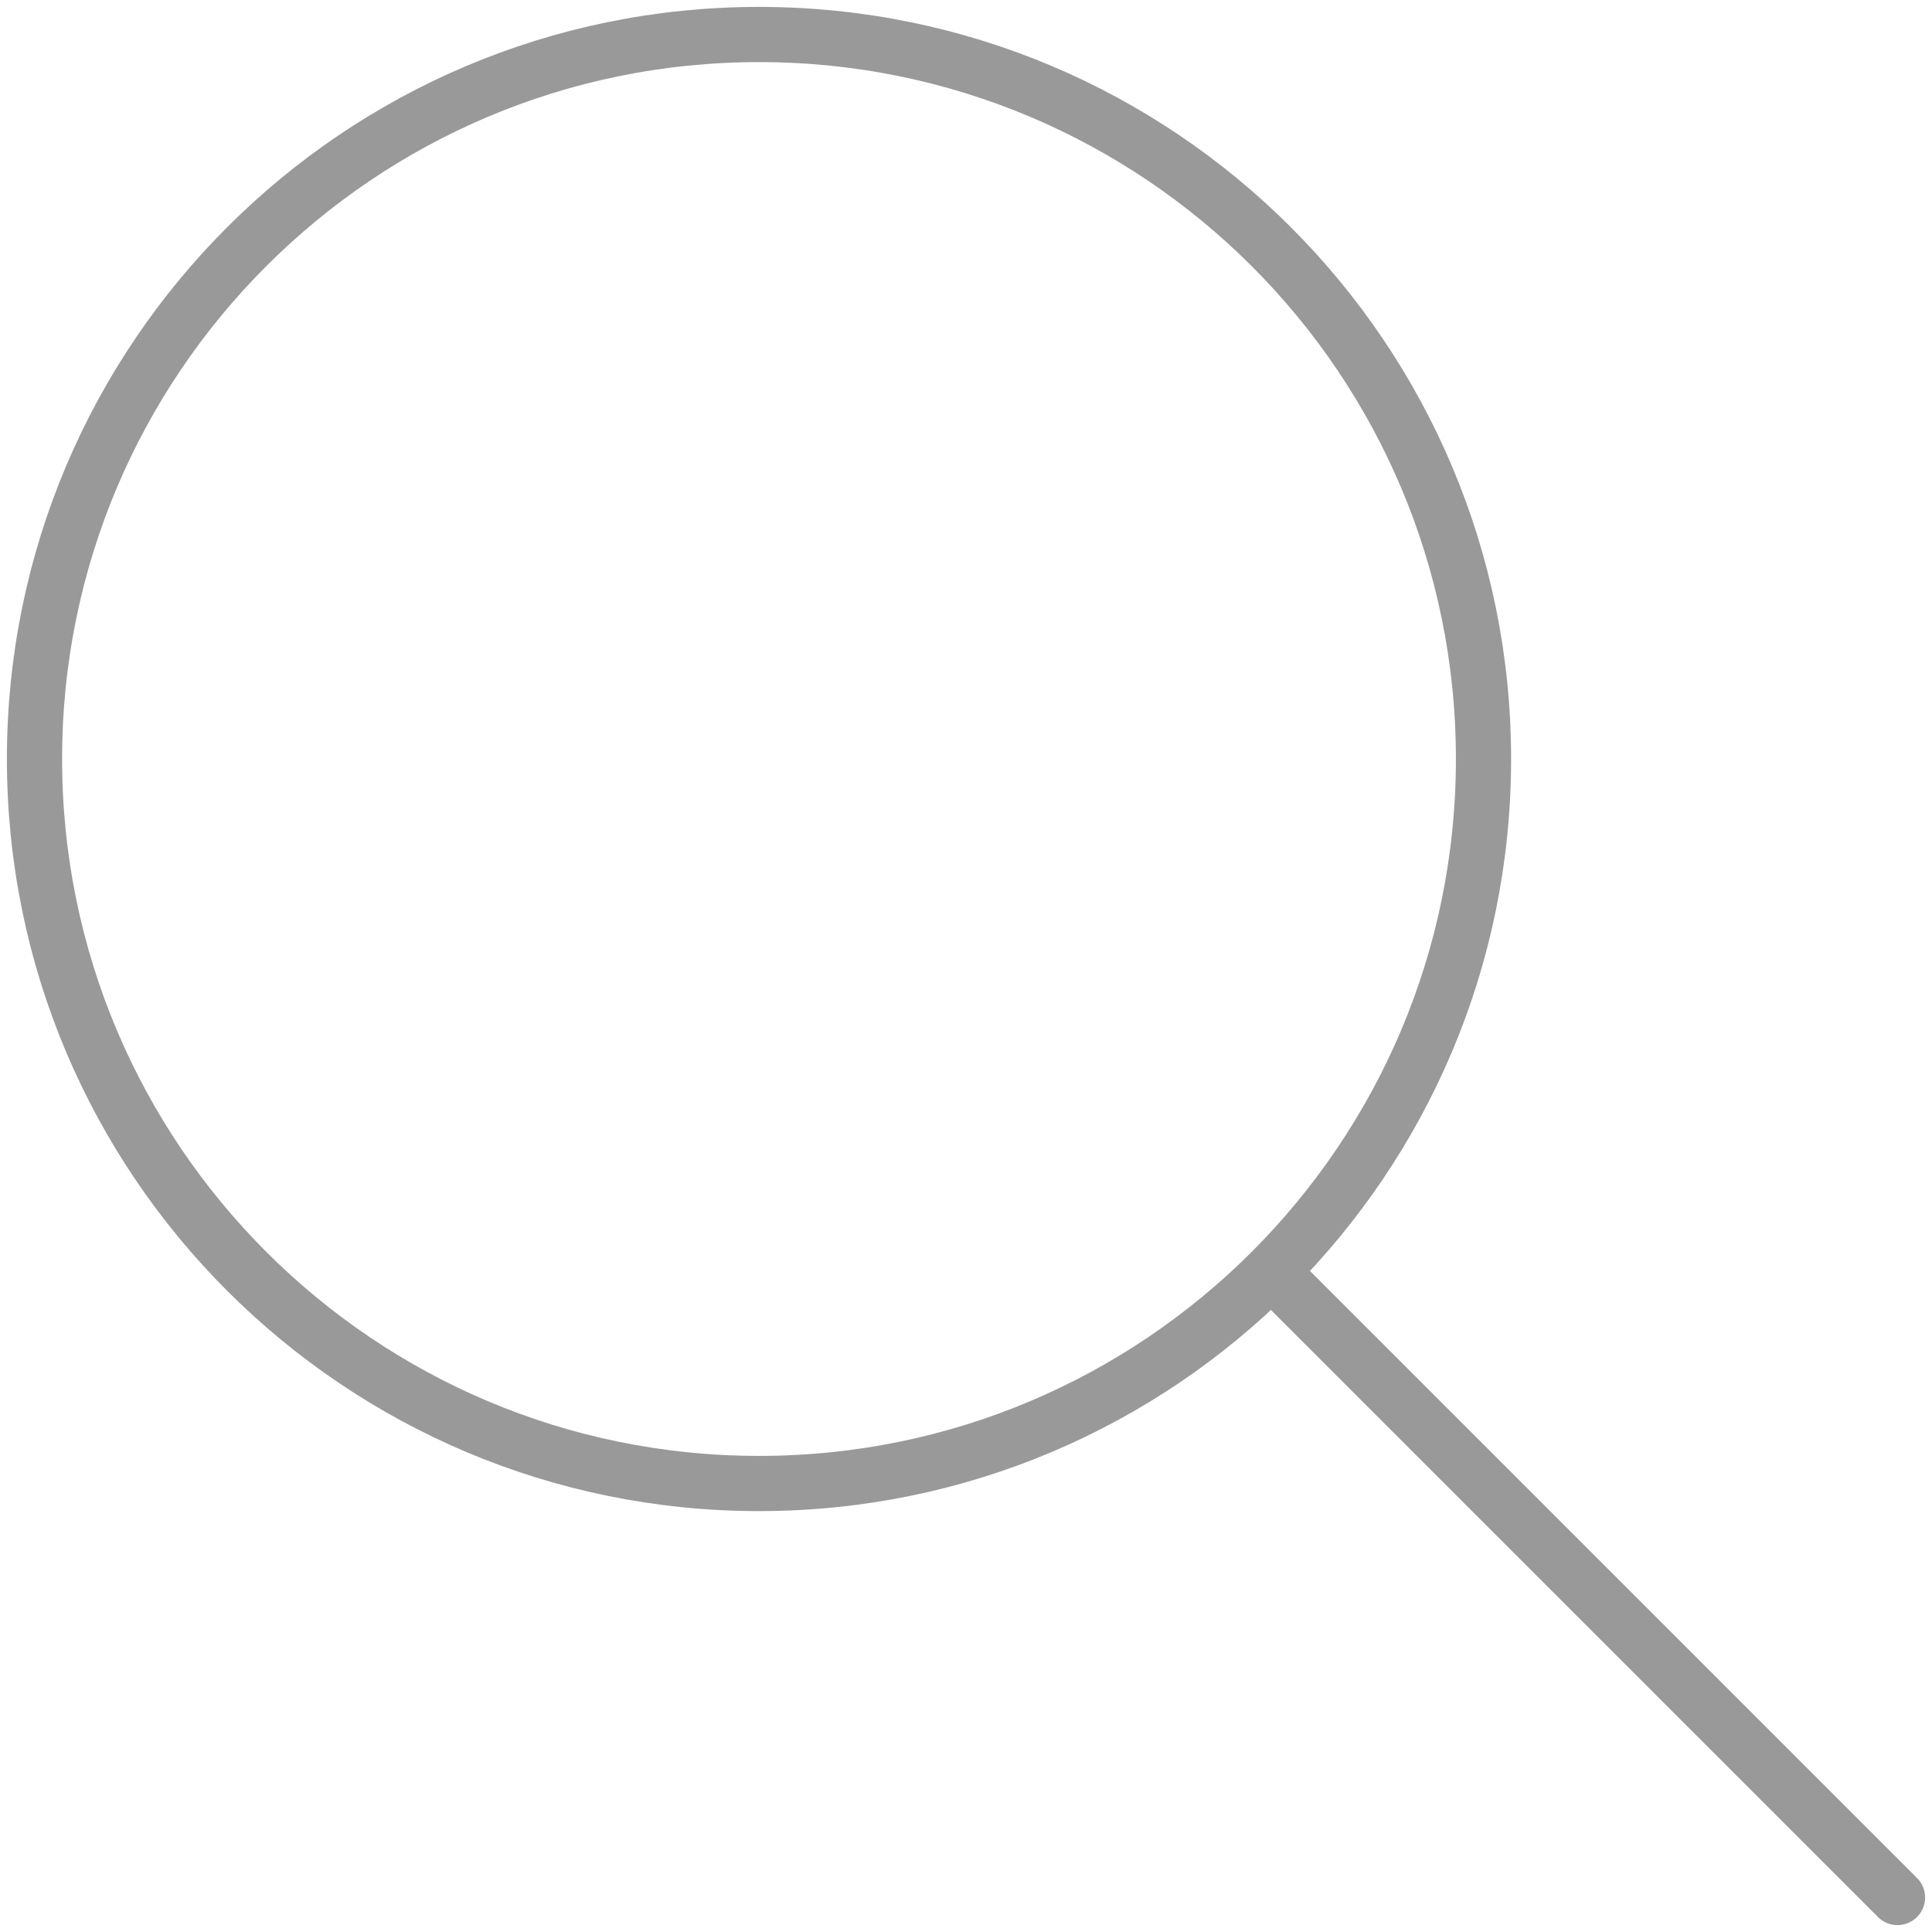
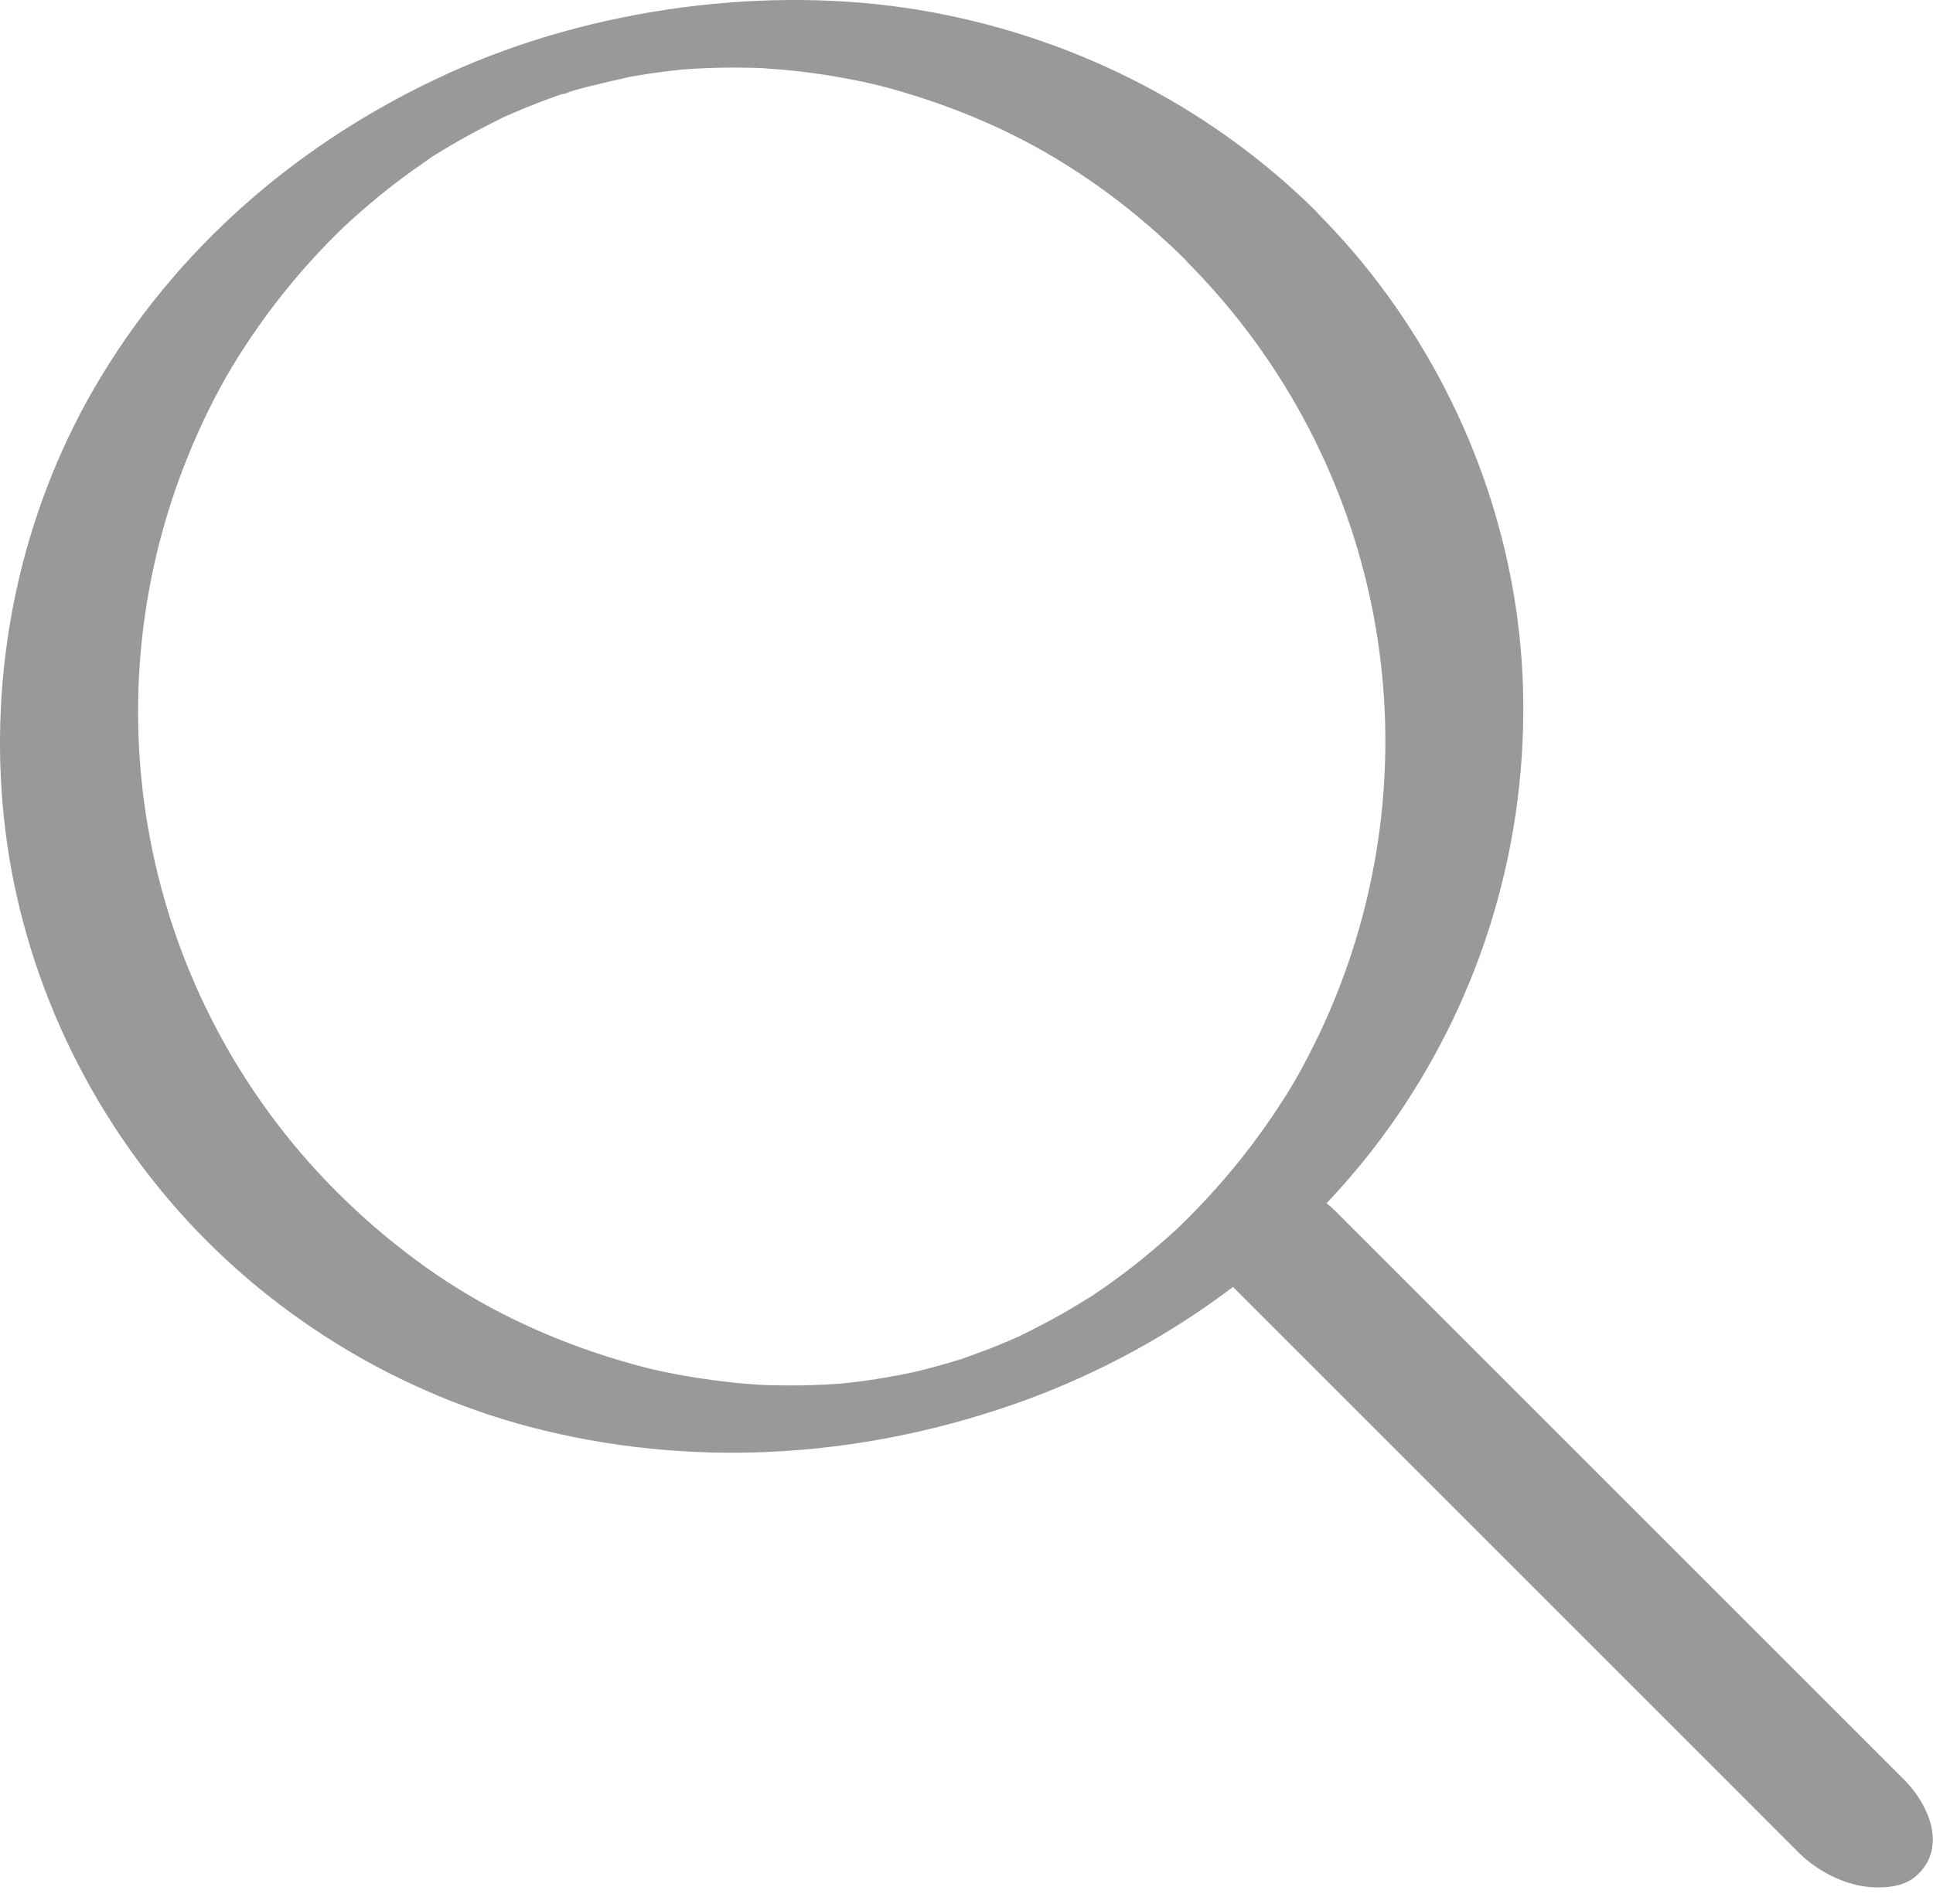
- <svg xmlns="http://www.w3.org/2000/svg" width="70" height="70" viewBox="0 0 70 70" fill="none">
-   <path d="M68.75 68.75L46.25 46.25M53.75 27.5C53.75 41.998 41.998 53.75 27.5 53.75C13.002 53.75 1.25 41.998 1.25 27.5C1.25 13.002 13.002 1.25 27.5 1.25C41.998 1.25 53.75 13.002 53.75 27.5Z" stroke="#999999" stroke-width="2" stroke-linecap="round" stroke-linejoin="round" />
+ <svg xmlns="http://www.w3.org/2000/svg" width="67" height="66" viewBox="0 0 67 66" fill="none">
+   <path d="M41.154 9.086C44.565 12.521 46.841 16.901 47.671 21.676C48.48 26.315 47.868 31.102 45.933 35.404C45.715 35.889 45.481 36.361 45.234 36.829C44.93 37.396 44.754 37.705 44.376 38.284C43.702 39.324 42.95 40.306 42.124 41.23C41.721 41.682 41.298 42.118 40.862 42.541C40.505 42.89 41.113 42.323 40.739 42.656C40.628 42.755 40.517 42.857 40.402 42.96C40.139 43.19 39.872 43.416 39.601 43.638C39.141 44.012 38.664 44.365 38.179 44.702C38.06 44.784 37.937 44.867 37.813 44.949C37.398 45.236 38.191 44.718 37.76 44.981C37.468 45.158 37.181 45.339 36.885 45.507C36.384 45.795 35.866 46.058 35.348 46.317C34.884 46.547 35.841 46.099 35.369 46.309C35.237 46.366 35.106 46.424 34.974 46.481C34.666 46.613 34.358 46.74 34.041 46.855C33.775 46.958 33.503 47.052 33.236 47.147C32.735 47.319 33.824 46.966 33.318 47.118C33.183 47.159 33.047 47.2 32.907 47.241C32.636 47.319 32.361 47.398 32.086 47.467C31.946 47.504 31.81 47.537 31.671 47.57C31.494 47.611 30.812 47.722 31.621 47.591C31.063 47.685 30.508 47.8 29.945 47.874C29.666 47.911 29.382 47.94 29.103 47.973C28.593 48.026 29.645 47.94 29.136 47.969C28.947 47.981 28.758 47.993 28.573 48.002C28.01 48.03 27.443 48.038 26.876 48.026C26.736 48.026 26.592 48.018 26.452 48.014C25.959 48.002 26.9 48.047 26.411 48.014C26.083 47.989 25.754 47.969 25.425 47.932C24.907 47.878 24.394 47.808 23.884 47.722C23.605 47.677 23.326 47.623 23.05 47.566C22.91 47.537 22.775 47.504 22.635 47.476C22.446 47.43 22.45 47.434 22.648 47.48C22.557 47.459 22.463 47.434 22.372 47.41C21.218 47.114 20.088 46.736 18.991 46.276C16.751 45.335 14.869 44.16 12.979 42.533C9.281 39.348 6.66 35.112 5.485 30.374C4.359 25.85 4.597 21.101 6.171 16.712C6.578 15.582 7.066 14.485 7.638 13.429C8.122 12.529 8.813 11.477 9.532 10.536C10.296 9.542 11.138 8.601 12.051 7.742C11.779 7.997 12.145 7.66 12.174 7.631C12.285 7.529 12.4 7.43 12.511 7.331C12.737 7.134 12.967 6.941 13.197 6.752C13.694 6.349 14.212 5.963 14.742 5.602C14.861 5.519 14.98 5.425 15.108 5.355C14.639 5.606 15.071 5.38 15.161 5.322C15.408 5.166 15.658 5.018 15.913 4.874C16.418 4.587 16.932 4.324 17.45 4.065C17.914 3.835 16.957 4.283 17.429 4.073C17.561 4.016 17.692 3.958 17.824 3.901C18.087 3.79 18.354 3.679 18.621 3.576C18.888 3.473 19.155 3.375 19.426 3.28C19.603 3.218 20.071 3.136 19.344 3.305C19.529 3.264 19.71 3.19 19.89 3.136C20.437 2.976 21 2.873 21.542 2.713C20.729 2.951 21.657 2.693 21.875 2.656C22.2 2.598 22.528 2.549 22.853 2.504C23.132 2.467 23.416 2.438 23.695 2.405C24.205 2.351 23.153 2.438 23.662 2.409C23.802 2.401 23.946 2.388 24.086 2.38C24.698 2.347 25.31 2.335 25.922 2.347C26.062 2.347 26.206 2.356 26.346 2.36C26.839 2.372 25.898 2.327 26.387 2.36C26.67 2.38 26.95 2.401 27.233 2.425C27.845 2.483 28.453 2.565 29.057 2.672C29.337 2.721 29.616 2.775 29.892 2.832C30.031 2.861 30.167 2.894 30.306 2.923C29.916 2.836 30.381 2.943 30.434 2.955C31.034 3.108 31.625 3.284 32.209 3.481C34.547 4.274 36.503 5.298 38.43 6.719C39.395 7.434 40.303 8.223 41.154 9.07C41.438 9.349 42.058 9.374 42.407 9.37C43.015 9.361 43.71 9.213 44.269 8.979C44.733 8.782 46.315 8.018 45.604 7.311C41.869 3.617 37.025 1.201 31.835 0.342C26.645 -0.517 20.589 0.252 15.58 2.524C10.432 4.858 6.089 8.576 3.249 13.487C0.747 17.826 -0.334 22.888 0.09 27.876C0.517 32.926 2.58 37.75 5.863 41.608C9.215 45.548 13.842 48.384 18.871 49.596C24.419 50.935 30.216 50.487 35.562 48.532C40.698 46.65 45.341 43.202 48.439 38.674C51.336 34.438 52.844 29.466 52.799 24.338C52.754 19.26 51.065 14.337 48.09 10.232C47.342 9.201 46.508 8.231 45.608 7.327C45.329 7.048 44.7 7.023 44.355 7.027C43.747 7.036 43.052 7.184 42.494 7.418C42.021 7.615 40.451 8.375 41.158 9.086H41.154Z" fill="#999999" />
+   <path d="M42.654 44.534C44.868 46.749 47.087 48.967 49.302 51.182C52.848 54.728 56.394 58.274 59.94 61.82C60.749 62.63 61.559 63.439 62.368 64.249C62.911 64.791 63.716 65.231 64.468 65.374C65.027 65.481 65.873 65.477 66.354 65.087C67.525 64.138 66.896 62.601 66.005 61.705C63.79 59.49 61.571 57.272 59.356 55.057C55.81 51.511 52.264 47.965 48.718 44.419C47.909 43.609 47.1 42.8 46.29 41.99C45.748 41.448 44.942 41.008 44.191 40.865C43.632 40.758 42.785 40.762 42.304 41.152C41.133 42.101 41.762 43.638 42.654 44.534Z" fill="#999999" />
</svg>
